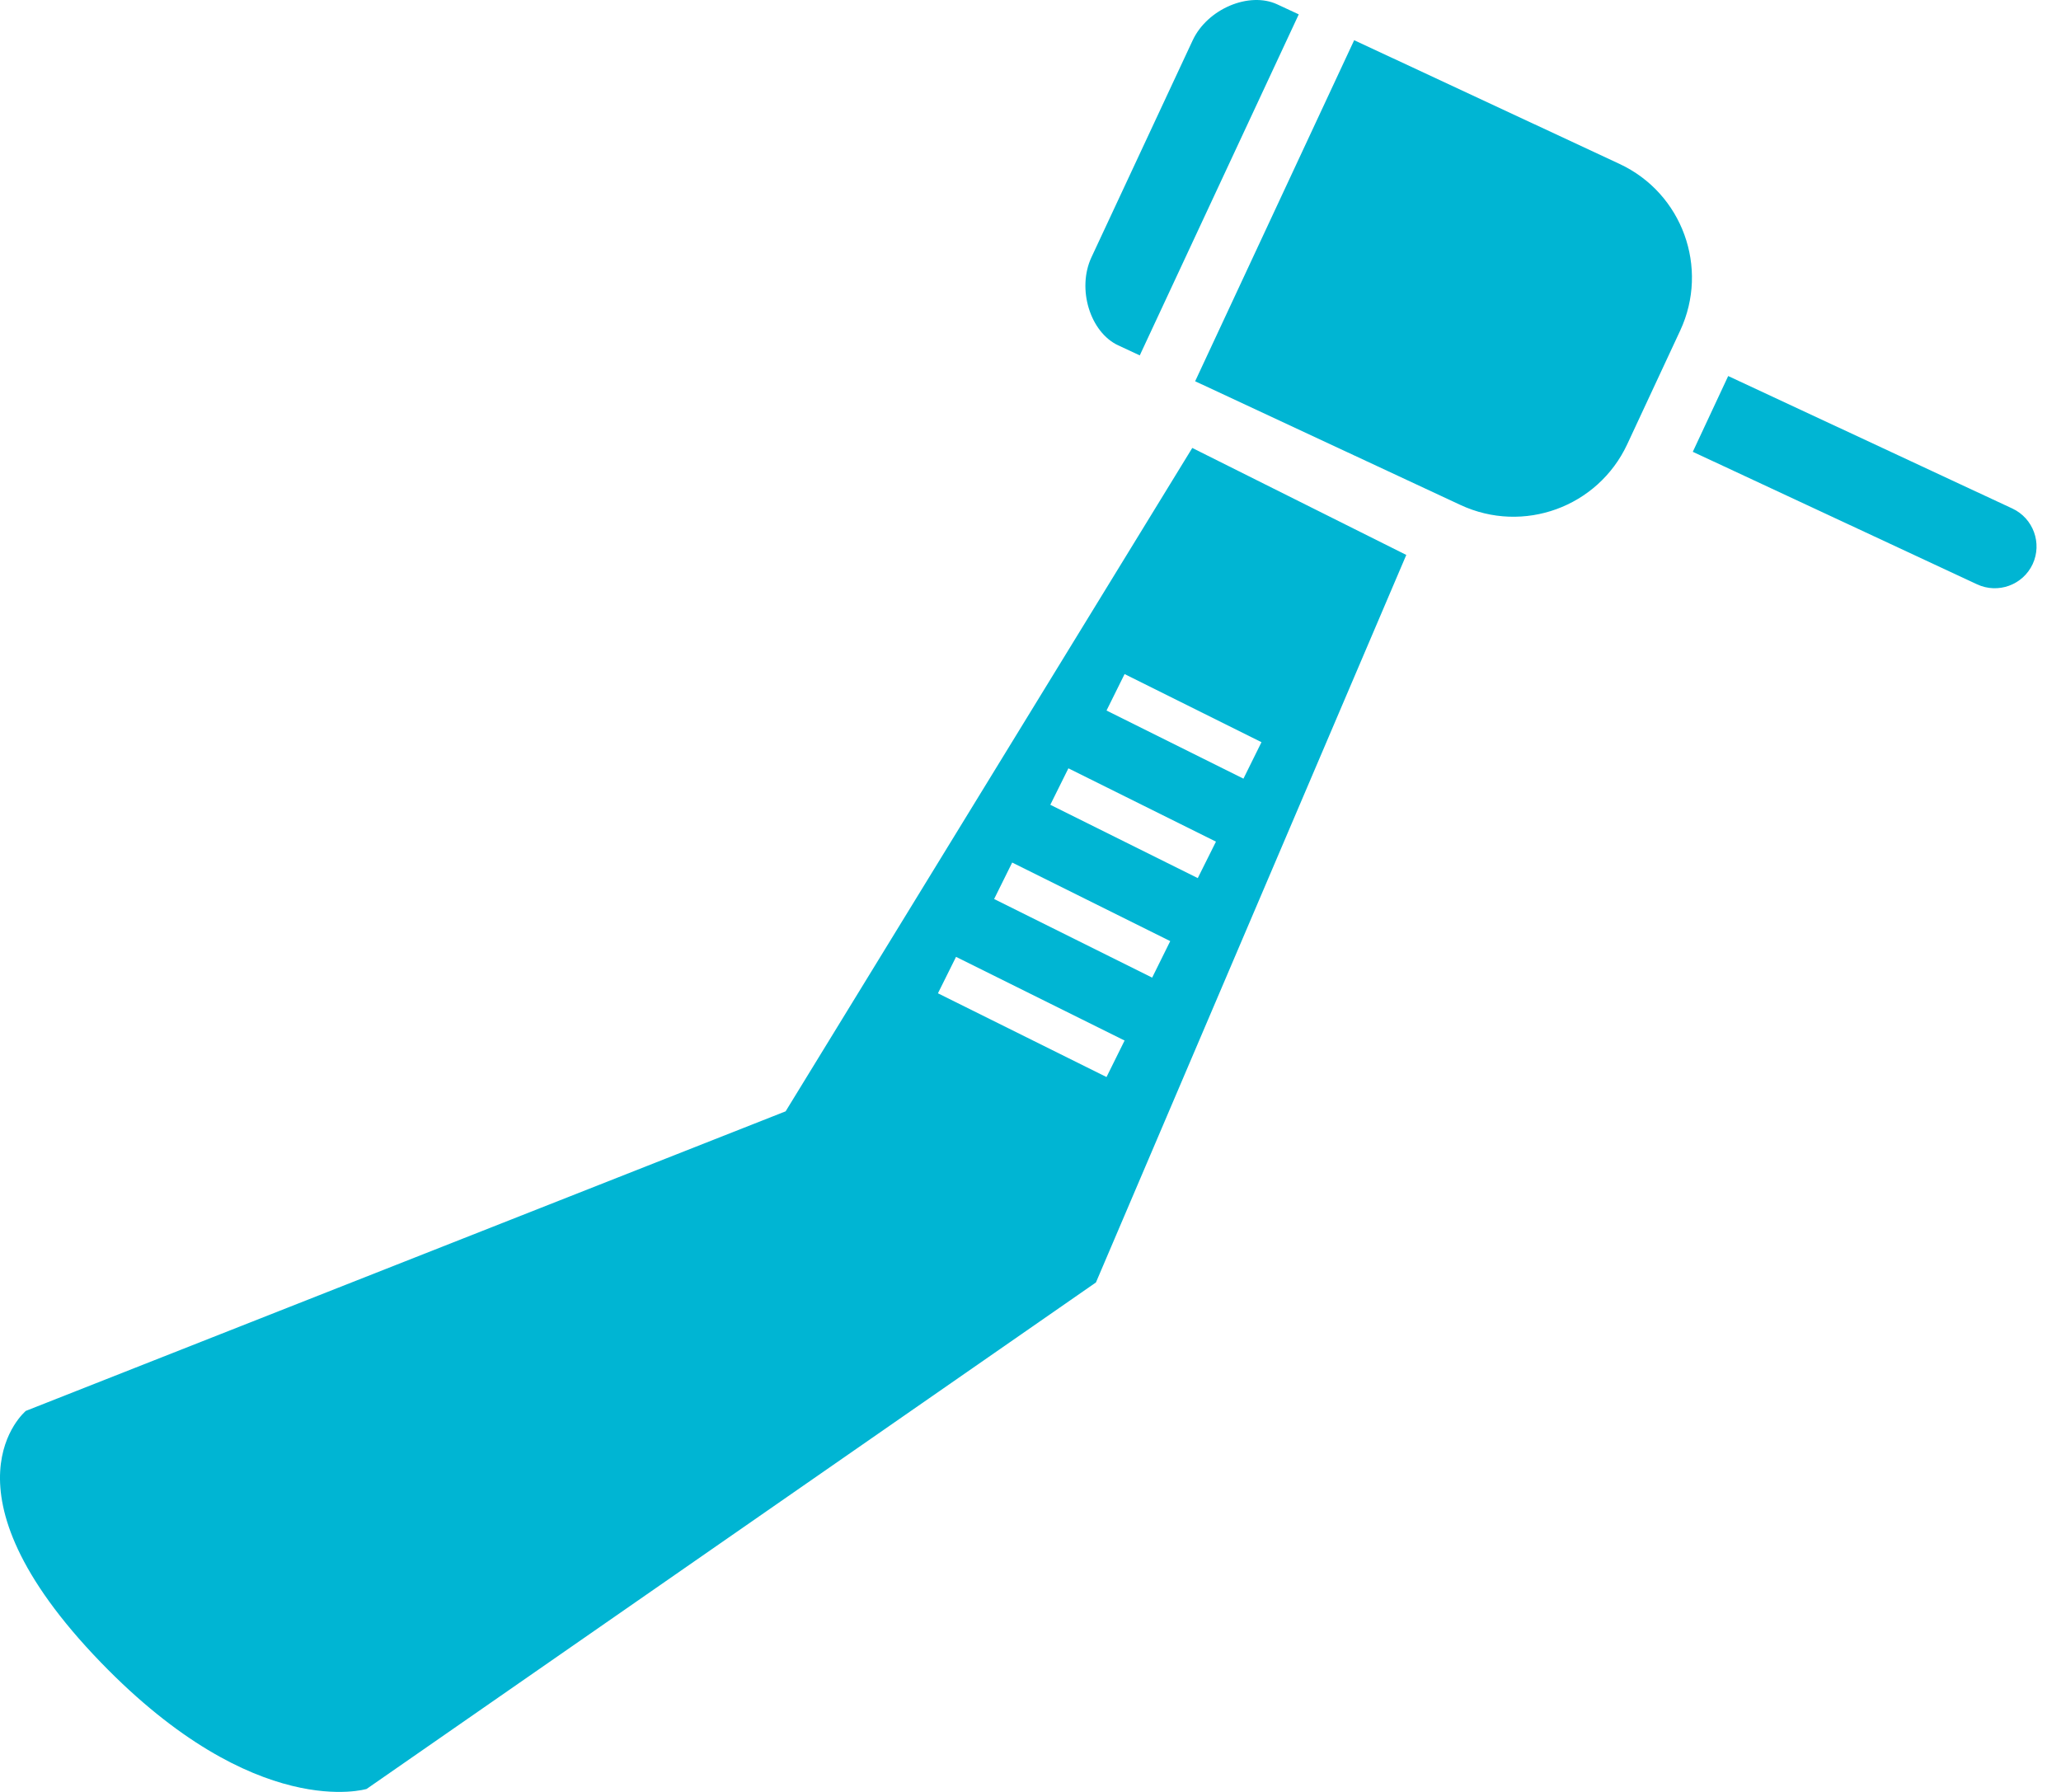
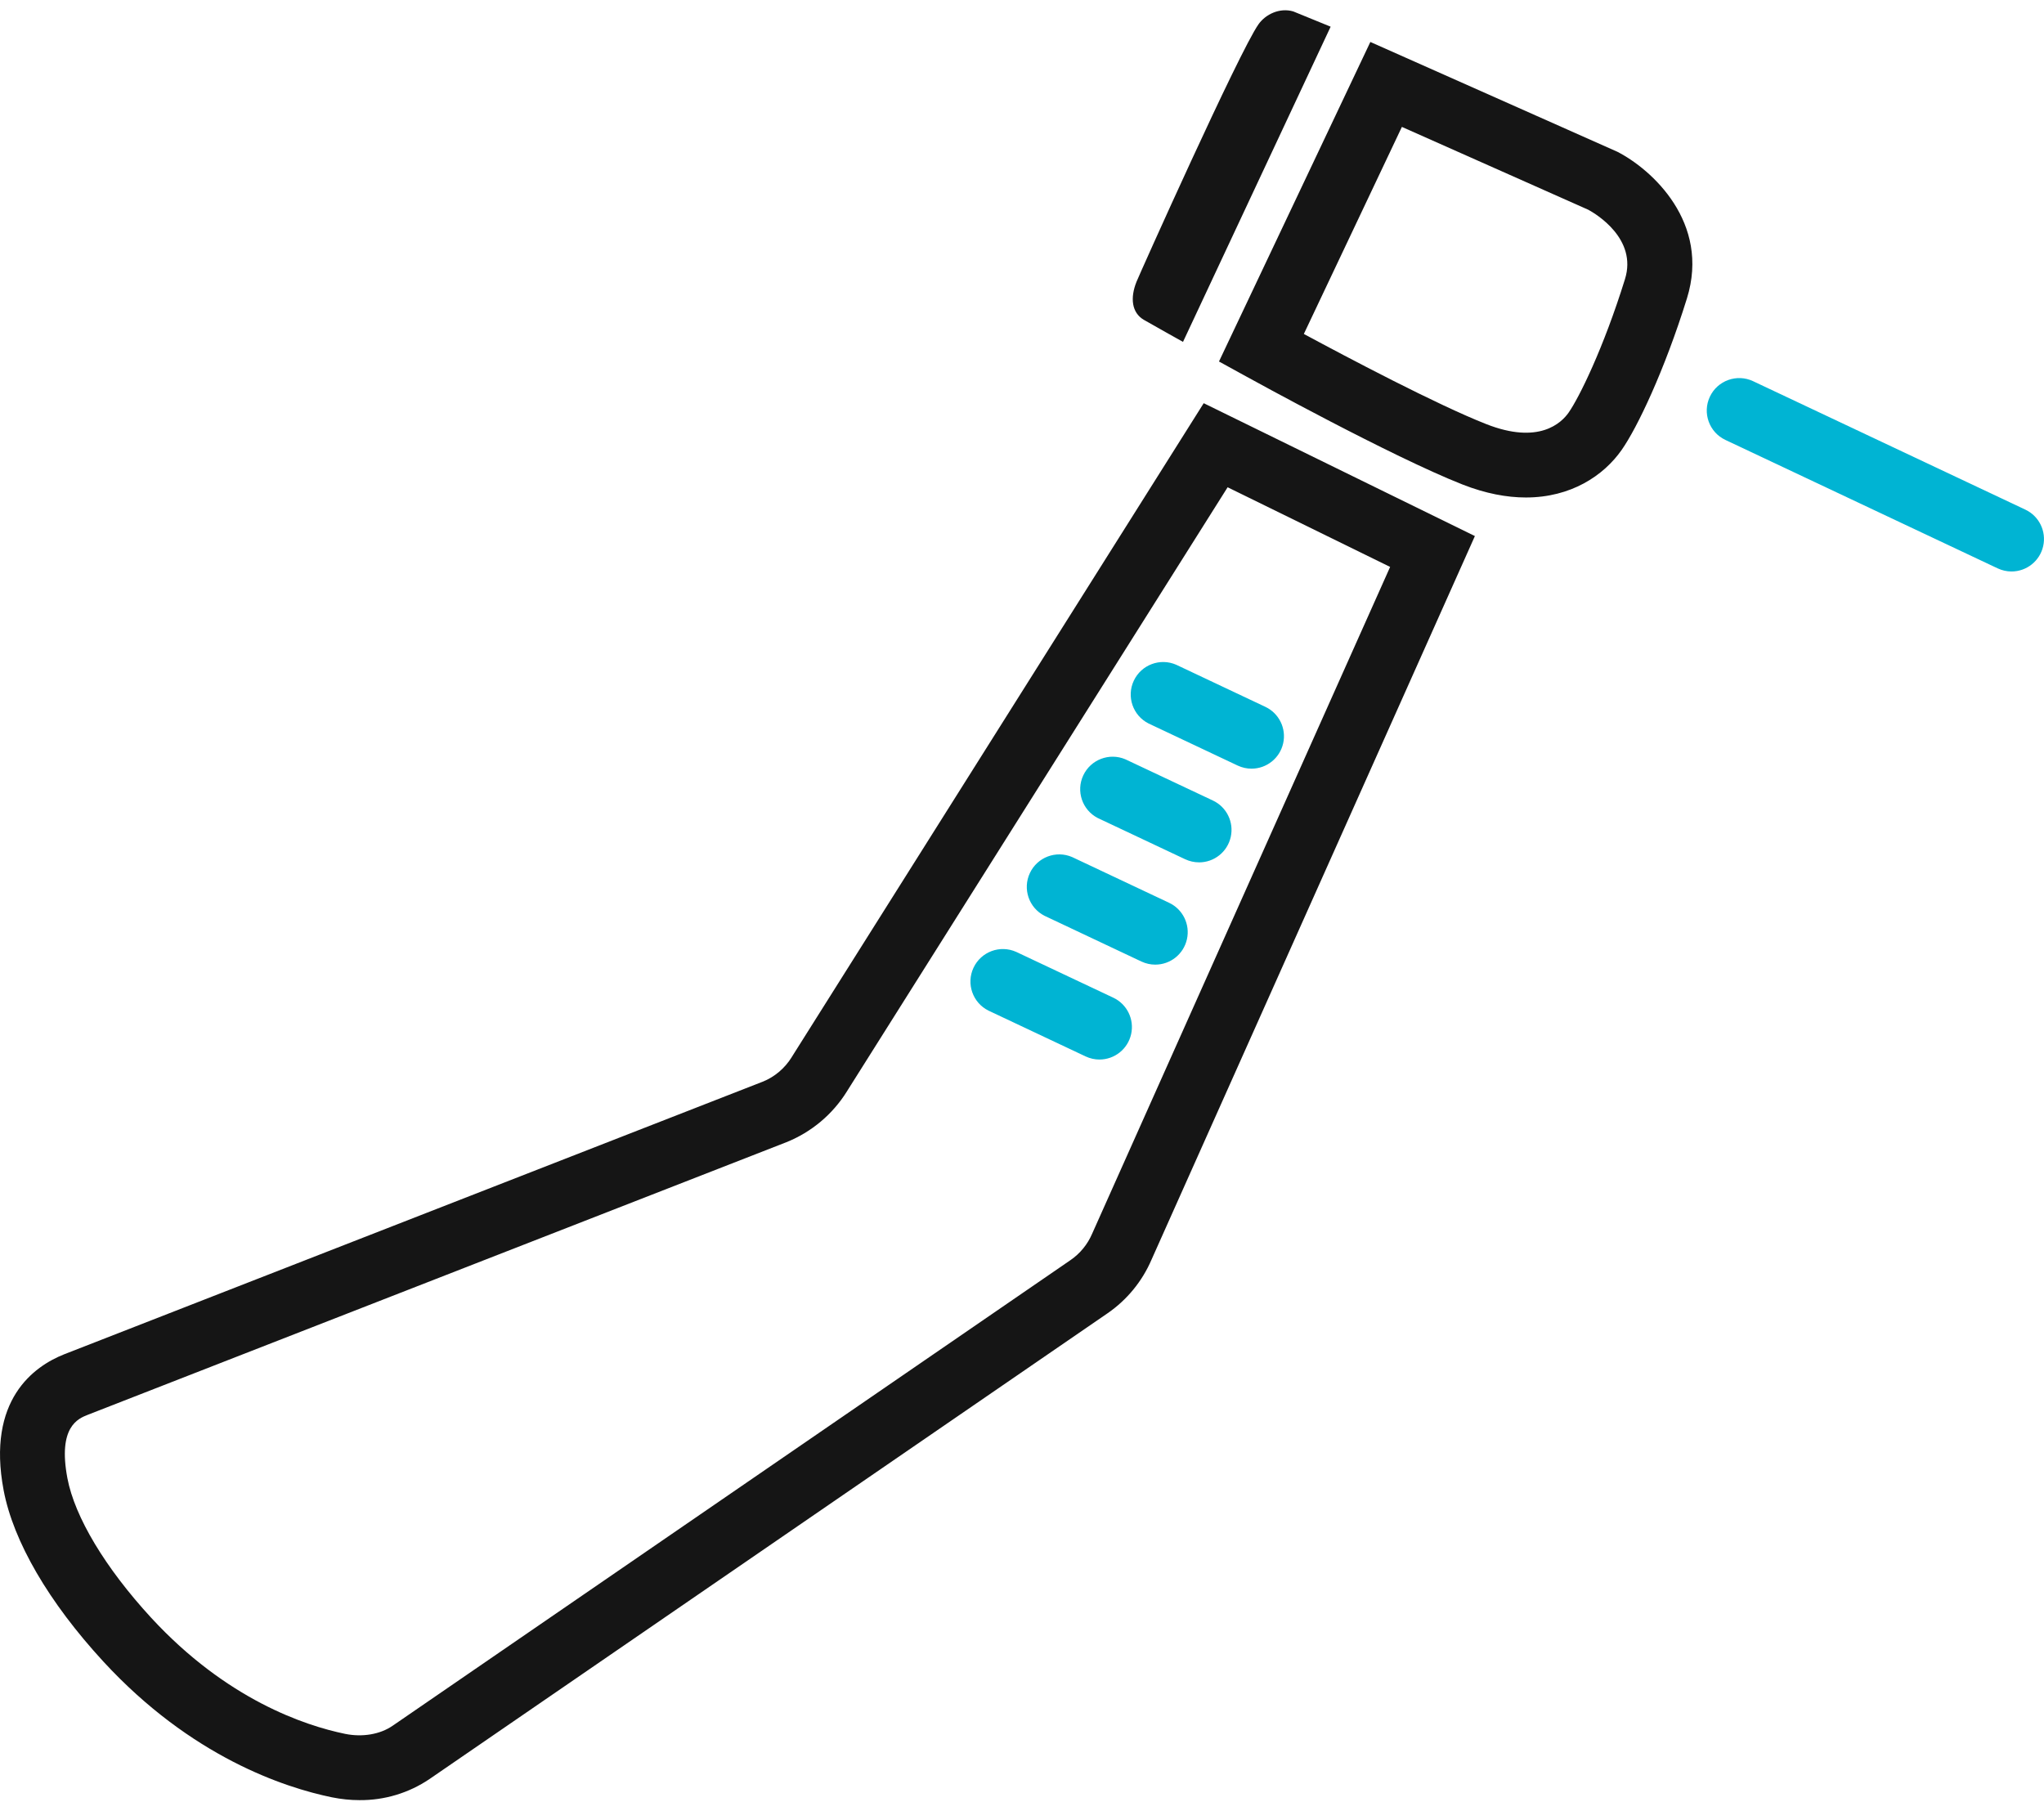
- <svg xmlns="http://www.w3.org/2000/svg" width="69" height="60" viewBox="0 0 69 60" fill="none">
-   <path d="M26.302 37.211L0.866 47.241C0.866 47.241 -2.263 49.829 3.373 55.66C8.568 61.033 12.274 59.9 12.274 59.9L36.691 42.941L47.081 18.581L39.916 14.999L26.302 37.211ZM37.045 36.063L31.401 33.259L32.007 32.039L37.65 34.841L37.045 36.063ZM38.573 32.734L33.282 30.102L33.887 28.881L39.178 31.512L38.573 32.734ZM40.1 29.402L35.163 26.947L35.769 25.726L40.709 28.181L40.1 29.402ZM41.629 26.072L37.045 23.791L37.65 22.57L42.233 24.851L41.629 26.072ZM67.374 17.028L57.858 12.591L56.673 15.128L66.189 19.565C66.89 19.892 67.724 19.589 68.051 18.889C68.376 18.188 68.072 17.355 67.374 17.028ZM37.439 11.565L38.158 11.9L43.481 0.481L42.763 0.147C41.818 -0.294 40.419 0.3 39.929 1.352L36.539 8.618C36.05 9.669 36.493 11.125 37.439 11.565ZM54.219 5.488L45.336 1.346L40.012 12.766L48.895 16.908C50.997 17.888 53.495 16.98 54.477 14.877L56.251 11.069C57.23 8.966 56.322 6.468 54.219 5.488Z" fill="#00B5D3" />
+ <svg xmlns="http://www.w3.org/2000/svg" width="70" height="62" fill="none">
+   <path d="M12.31 61.648c-.31 0-.625-.033-.94-.096-1.633-.335-4.823-1.386-7.83-4.65C1.668 54.87.455 52.786.124 51.034c-.586-3.099 1.045-4.245 2.07-4.653l23.923-9.336c.406-.16.76-.46.994-.837l.005-.01 14.107-22.39 9.287 4.55-11.072 24.775a4.281 4.281 0 01-1.514 1.846L14.707 60.927a4.214 4.214 0 01-2.396.721zM29.002 37.38a4.353 4.353 0 01-2.07 1.736L3.008 48.451c-.332.13-1.032.41-.7 2.172.252 1.33 1.297 3.07 2.867 4.777 2.586 2.806 5.271 3.696 6.643 3.978.59.121 1.2.019 1.629-.278l23.217-15.948a2.09 2.09 0 00.737-.9l10.206-22.837-5.565-2.728L29.001 37.38zm23.255-20.343c-.65 0-1.376-.133-2.172-.445-2.431-.957-7.22-3.596-7.422-3.708l-.917-.504L46.93 1.437l8.456 3.759c1.179.602 3.195 2.424 2.385 5.026-.77 2.473-1.699 4.421-2.233 5.184-.62.887-1.743 1.631-3.28 1.631zm-7.604-5.6c1.521.82 4.562 2.425 6.246 3.087 1.802.71 2.574-.04 2.821-.394.353-.504 1.19-2.189 1.93-4.571.43-1.381-.994-2.233-1.255-2.375L48.01 4.346l-3.358 7.091zm-4.139.271L45.57.914 44.289.391c-.462-.135-.945.094-1.19.441-.667.948-4.083 8.578-4.177 8.816-.226.564-.16 1.059.245 1.302.234.137 1.347.758 1.347.758z" fill="#151515" />
+   <path d="M68.887 19.571c-.159 0-.32-.035-.474-.107l-9.324-4.398a1.112 1.112 0 01.948-2.012l9.324 4.399a1.112 1.112 0 01-.474 2.118zm-26.028 6.753c-.159 0-.32-.035-.474-.107l-3.05-1.44a1.112 1.112 0 01.948-2.011l3.05 1.44a1.112 1.112 0 01-.474 2.118zm-1.799 3.208c-.159 0-.32-.035-.474-.107l-2.994-1.412a1.112 1.112 0 01.948-2.01l2.993 1.41a1.112 1.112 0 01-.473 2.12zm-1.498 3.503c-.159 0-.32-.035-.474-.107l-3.318-1.566a1.112 1.112 0 01.947-2.011l3.318 1.565a1.112 1.112 0 01-.473 2.119zm-1.912 3.25c-.158 0-.319-.035-.473-.107l-3.32-1.566a1.112 1.112 0 01.947-2.012l3.32 1.566a1.112 1.112 0 01-.473 2.119z" fill="#00B4D3" />
</svg>
